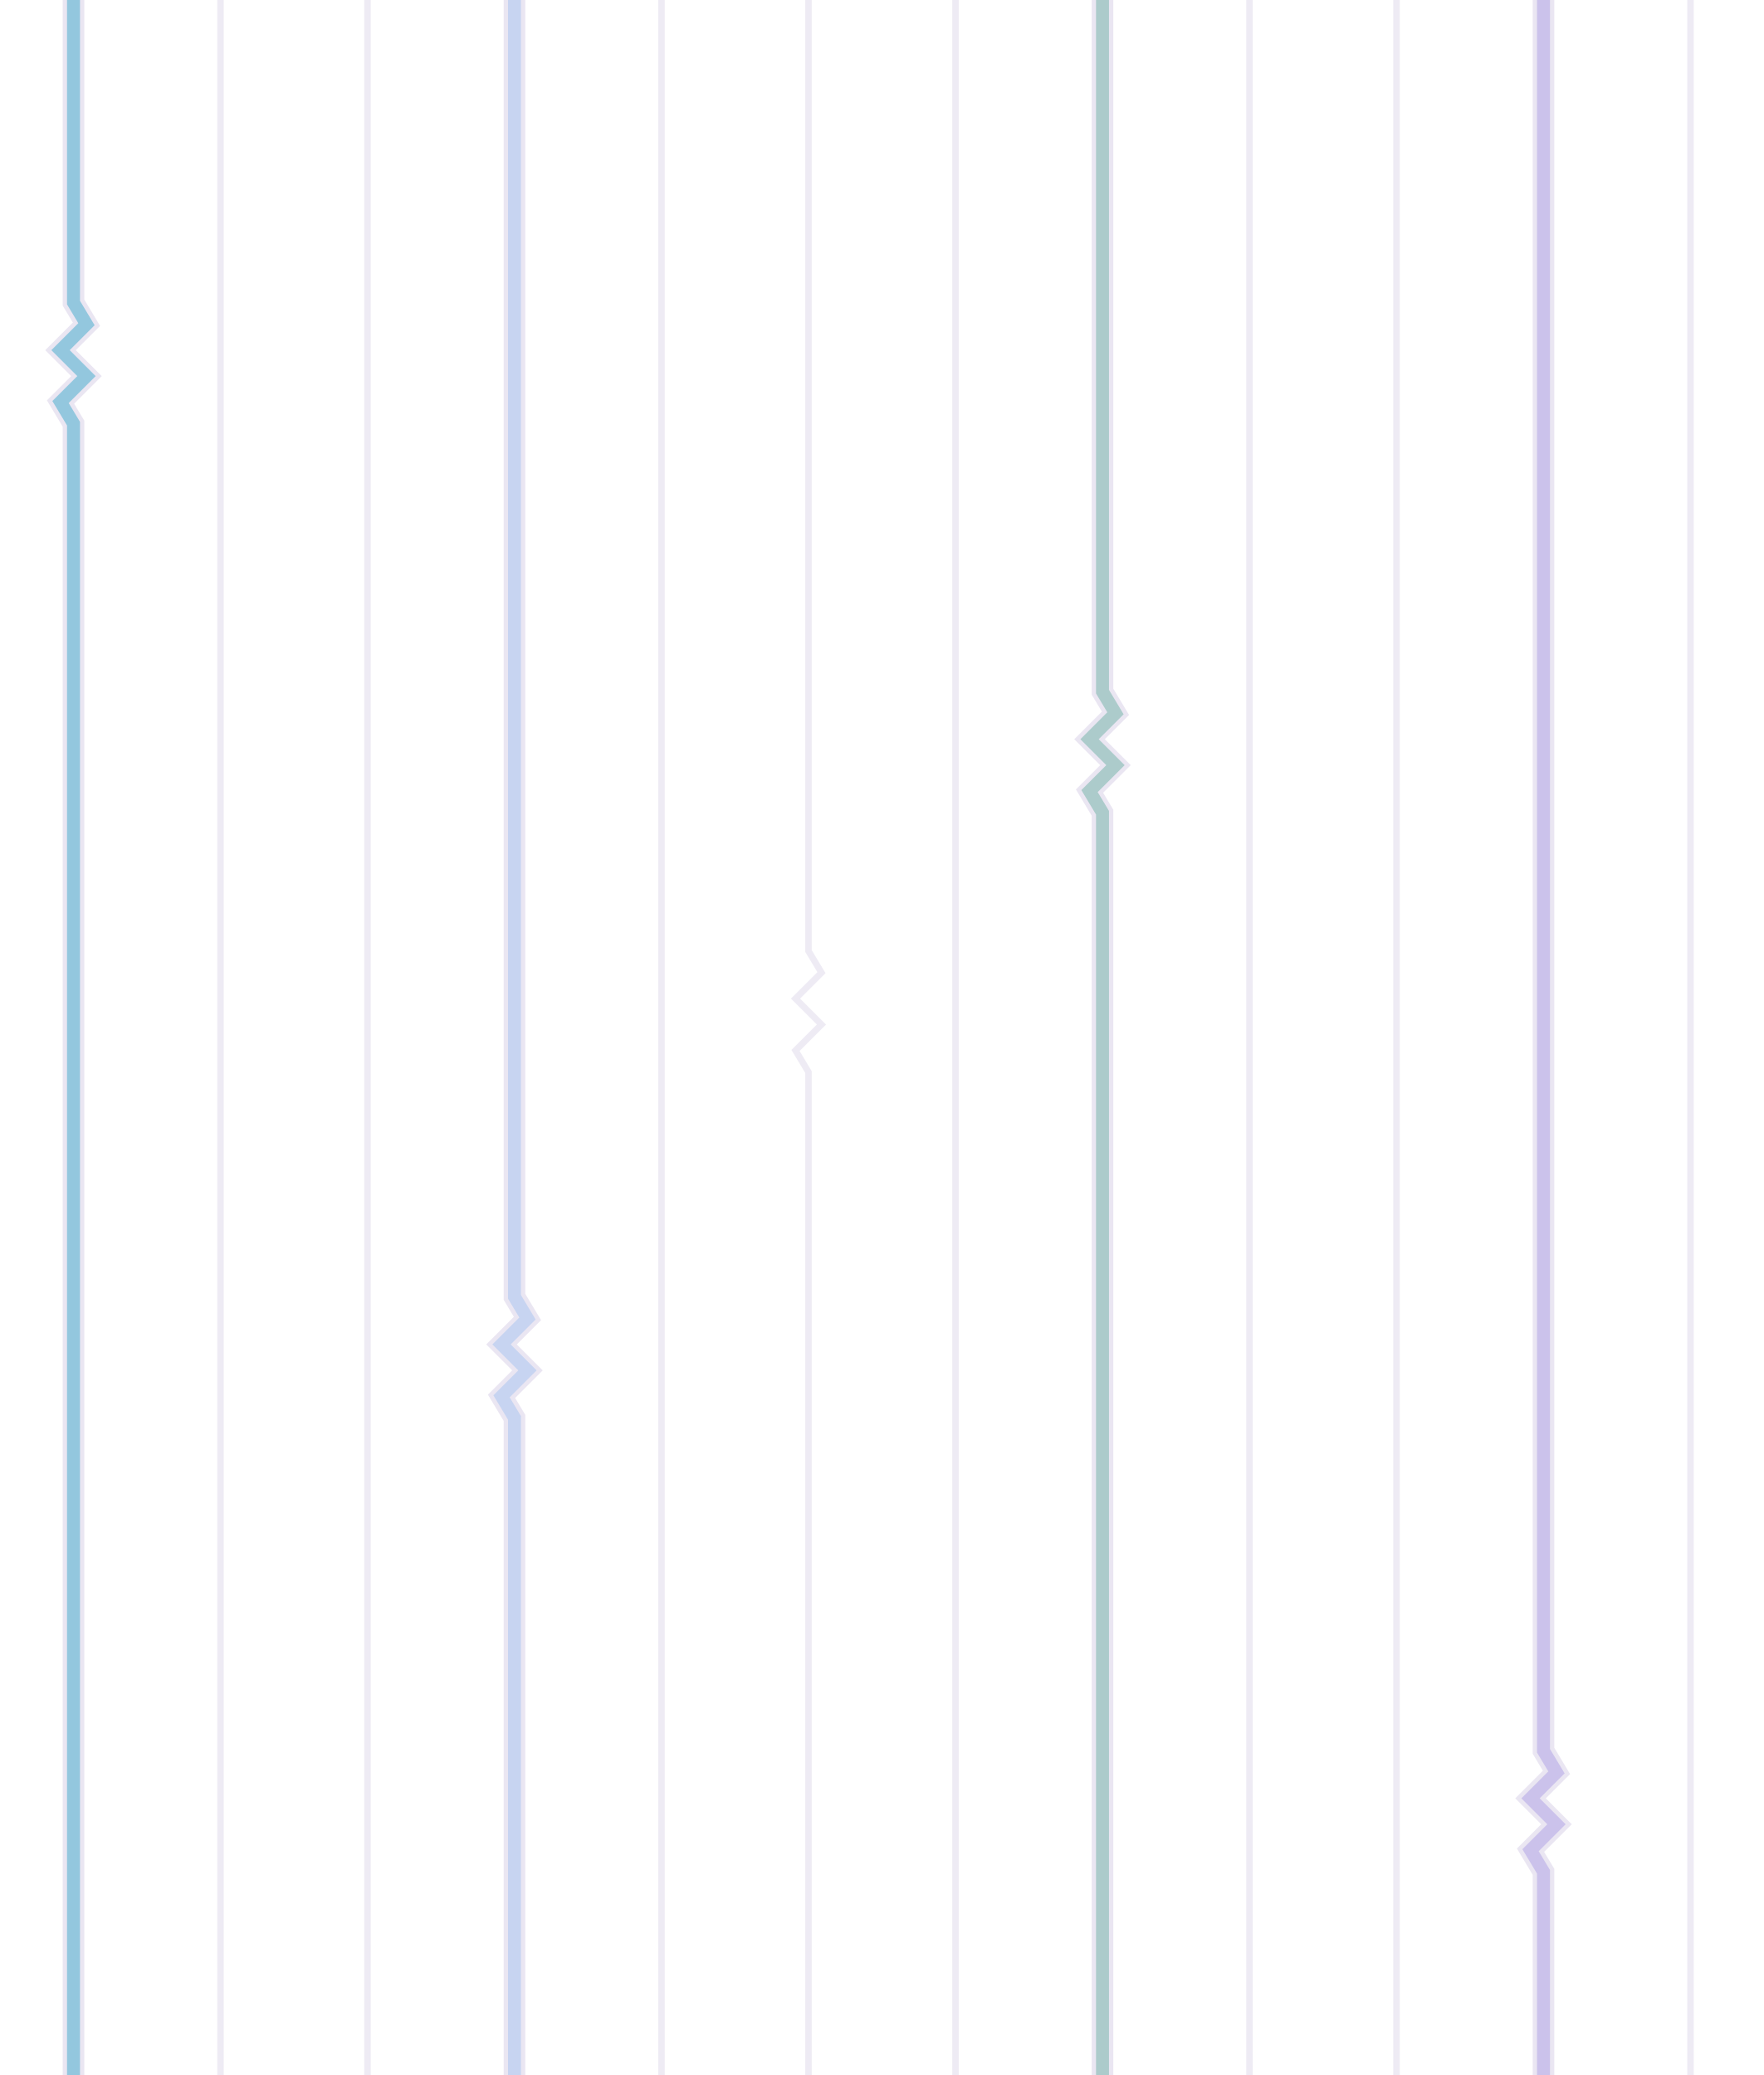
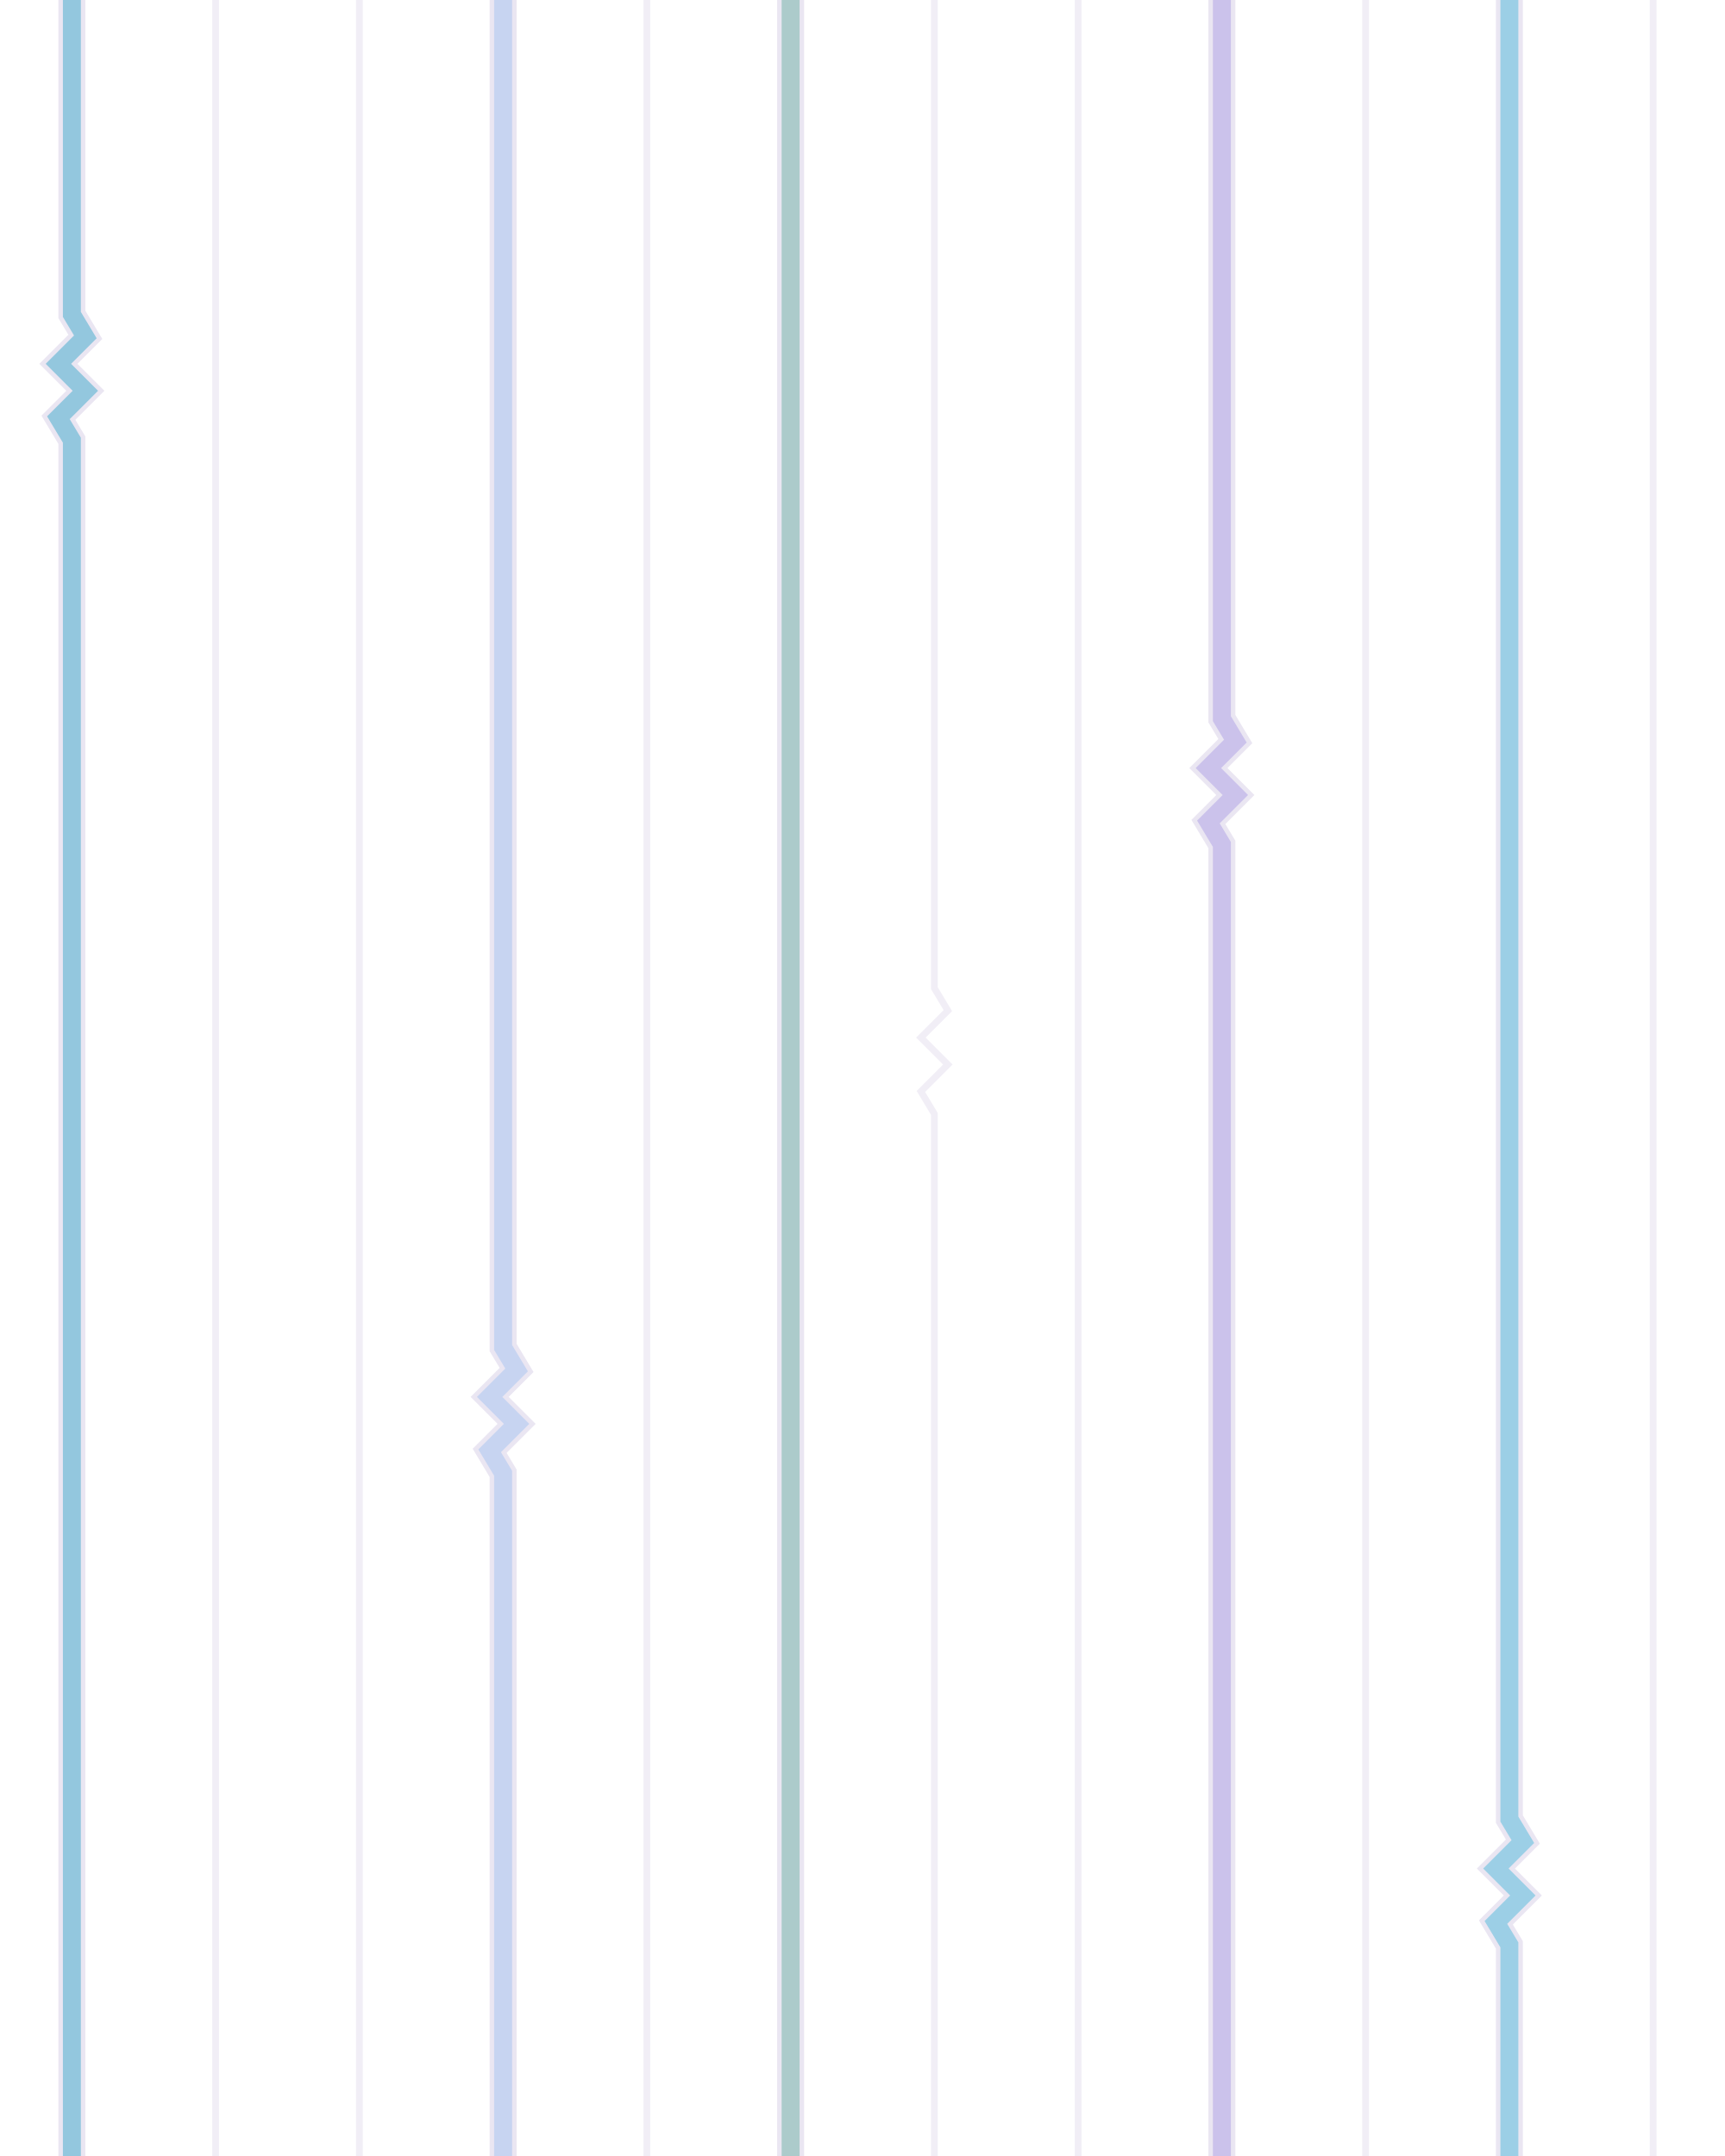
- <svg xmlns="http://www.w3.org/2000/svg" width="408" height="480" viewBox="0 0 408 480">
+ <svg xmlns="http://www.w3.org/2000/svg" width="384" height="480" viewBox="0 0 384 480">
  <g fill="none" stroke-linejoin="miter" stroke-miterlimit="8">
-     <path d="M17 0 L17 70 L20 75 L14 81 L20 87 L14 93 L17 98 L17 480" stroke="rgb(75 42 143 / 0.12)" stroke-width="5" />
-     <path d="M17 0 L17 70 L20 75 L14 81 L20 87 L14 93 L17 98 L17 480" stroke="#2ba3c6" stroke-width="3" stroke-opacity="0.45" />
-     <path d="M51 0 L51 480" stroke="rgb(75 42 143 / 0.09)" stroke-width="1.5" />
-     <path d="M85 0 L85 480" stroke="rgb(75 42 143 / 0.09)" stroke-width="1.5" />
-     <path d="M119 0 L119 300 L122 305 L116 311 L122 317 L116 323 L119 328 L119 480" stroke="rgb(75 42 143 / 0.12)" stroke-width="5" />
-     <path d="M119 0 L119 300 L122 305 L116 311 L122 317 L116 323 L119 328 L119 480" stroke="#9fc0f0" stroke-width="3" stroke-opacity="0.45" />
-     <path d="M153 0 L153 480" stroke="rgb(75 42 143 / 0.09)" stroke-width="1.5" />
-     <path d="M187 0 L187 220 L190 225 L184 231 L190 237 L184 243 L187 248 L187 480" stroke="rgb(75 42 143 / 0.09)" stroke-width="1.5" />
-     <path d="M221 0 L221 480" stroke="rgb(75 42 143 / 0.09)" stroke-width="1.5" />
-     <path d="M255 0 L255 160 L258 165 L252 171 L258 177 L252 183 L255 188 L255 480" stroke="rgb(75 42 143 / 0.12)" stroke-width="5" />
-     <path d="M255 0 L255 160 L258 165 L252 171 L258 177 L252 183 L255 188 L255 480" stroke="#62ab9d" stroke-width="3" stroke-opacity="0.45" />
-     <path d="M289 0 L289 480" stroke="rgb(75 42 143 / 0.09)" stroke-width="1.5" />
-     <path d="M323 0 L323 480" stroke="rgb(75 42 143 / 0.09)" stroke-width="1.5" />
-     <path d="M357 0 L357 405 L360 410 L354 416 L360 422 L354 428 L357 433 L357 480" stroke="rgb(75 42 143 / 0.12)" stroke-width="5" />
-     <path d="M357 0 L357 405 L360 410 L354 416 L360 422 L354 428 L357 433 L357 480" stroke="#a897e2" stroke-width="3" stroke-opacity="0.45" />
-     <path d="M391 0 L391 480" stroke="rgb(75 42 143 / 0.09)" stroke-width="1.5" />
+     <path d="M16 0 L16 70 L19 75 L13 81 L19 87 L13 93 L16 98 L16 480" stroke="rgb(75 42 143 / 0.12)" stroke-width="6" />
+     <path d="M16 0 L16 70 L19 75 L13 81 L19 87 L13 93 L16 98 L16 480" stroke="#2ba3c6" stroke-width="4" stroke-opacity="0.45" />
+     <path d="M48 0 L48 480" stroke="rgb(75 42 143 / 0.08)" stroke-width="1.5" />
+     <path d="M80 0 L80 480" stroke="rgb(75 42 143 / 0.08)" stroke-width="1.5" />
+     <path d="M112 0 L112 300 L115 305 L109 311 L115 317 L109 323 L112 328 L112 480" stroke="rgb(75 42 143 / 0.12)" stroke-width="6" />
+     <path d="M112 0 L112 300 L115 305 L109 311 L115 317 L109 323 L112 328 L112 480" stroke="#9fc0f0" stroke-width="4" stroke-opacity="0.45" />
+     <path d="M144 0 L144 480" stroke="rgb(75 42 143 / 0.08)" stroke-width="1.5" />
+     <path d="M176 0 L176 480" stroke="rgb(75 42 143 / 0.12)" stroke-width="6" />
+     <path d="M176 0 L176 480" stroke="#62ab9d" stroke-width="4" stroke-opacity="0.45" />
+     <path d="M208 0 L208 220 L211 225 L205 231 L211 237 L205 243 L208 248 L208 480" stroke="rgb(75 42 143 / 0.08)" stroke-width="1.5" />
+     <path d="M240 0 L240 480" stroke="rgb(75 42 143 / 0.08)" stroke-width="1.5" />
+     <path d="M272 0 L272 160 L275 165 L269 171 L275 177 L269 183 L272 188 L272 480" stroke="rgb(75 42 143 / 0.12)" stroke-width="6" />
+     <path d="M272 0 L272 160 L275 165 L269 171 L275 177 L269 183 L272 188 L272 480" stroke="#a897e2" stroke-width="4" stroke-opacity="0.45" />
+     <path d="M304 0 L304 480" stroke="rgb(75 42 143 / 0.08)" stroke-width="1.5" />
+     <path d="M336 0 L336 405 L339 410 L333 416 L339 422 L333 428 L336 433 L336 480" stroke="rgb(75 42 143 / 0.12)" stroke-width="6" />
+     <path d="M336 0 L336 405 L339 410 L333 416 L339 422 L333 428 L336 433 L336 480" stroke="#3fb4d8" stroke-width="4" stroke-opacity="0.45" />
+     <path d="M368 0 L368 480" stroke="rgb(75 42 143 / 0.08)" stroke-width="1.5" />
  </g>
</svg>
